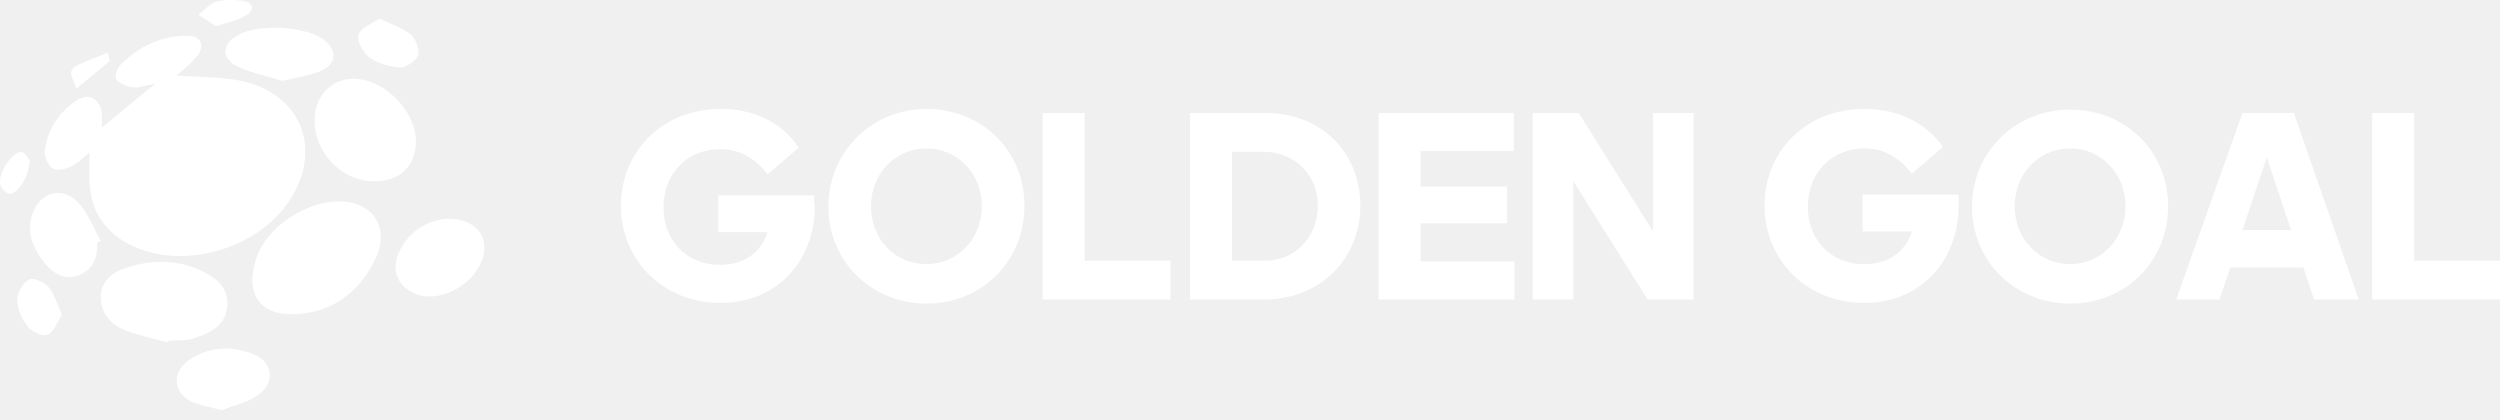
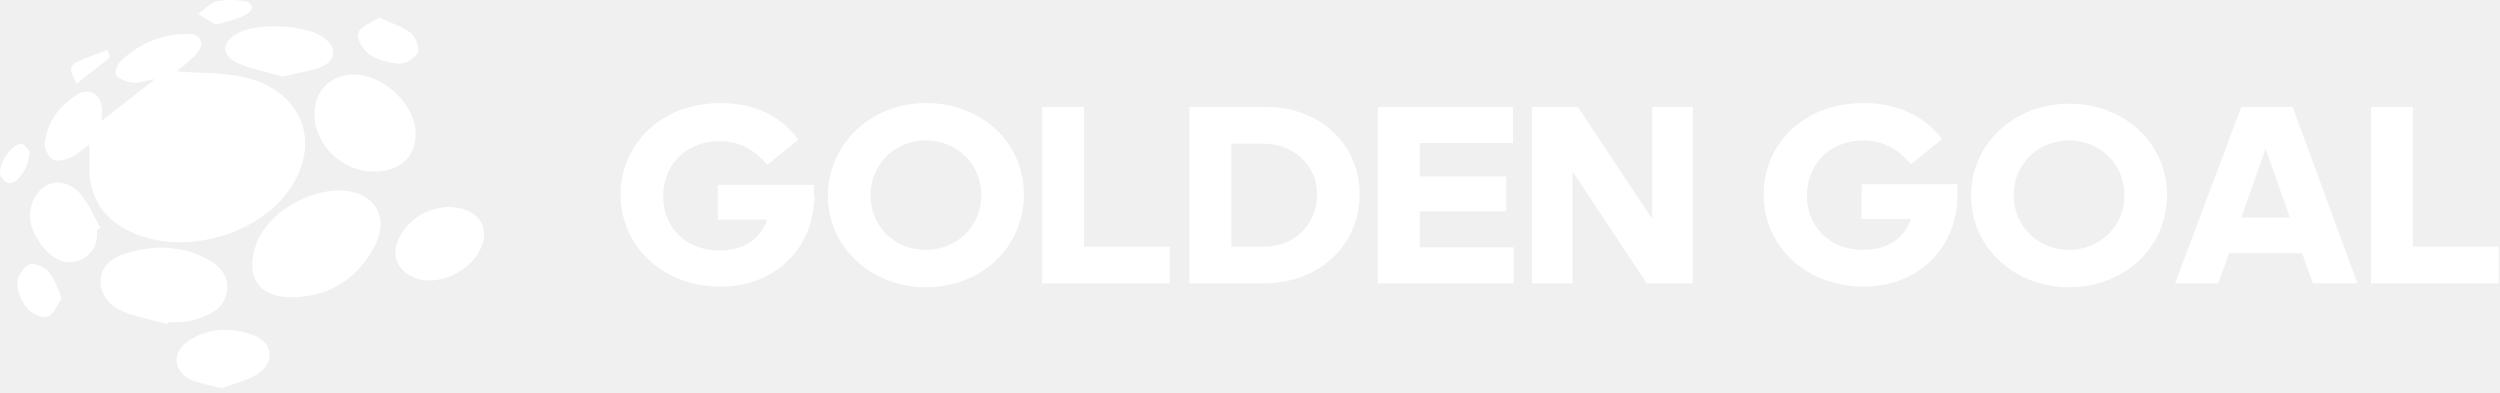
- <svg xmlns="http://www.w3.org/2000/svg" width="143" height="24" viewBox="0 0 143 24" fill="none">
-   <path fill-rule="evenodd" clip-rule="evenodd" d="M10.108 4.318C11.464 4.442 13.005 4.349 14.392 4.783C17.442 5.776 18.336 8.786 16.549 11.486C14.761 14.185 10.663 15.427 7.705 14.123C5.948 13.348 5.055 11.951 5.116 9.934C5.116 9.593 5.116 9.252 5.116 8.724C4.685 9.065 4.408 9.376 4.038 9.531C3.73 9.686 3.237 9.779 2.99 9.624C2.744 9.469 2.528 8.941 2.559 8.631C2.713 7.39 3.36 6.428 4.377 5.745C5.085 5.28 5.733 5.652 5.825 6.49C5.856 6.738 5.825 6.986 5.825 7.297C6.811 6.49 7.736 5.714 8.876 4.783C8.321 4.876 7.982 5.031 7.643 5C7.304 4.969 6.904 4.814 6.657 4.566C6.534 4.442 6.688 3.914 6.873 3.728C7.951 2.642 9.246 2.021 10.786 2.052C11.495 2.052 11.742 2.642 11.279 3.201C10.879 3.697 10.386 4.069 10.108 4.318Z" fill="white" />
-   <path fill-rule="evenodd" clip-rule="evenodd" d="M19.384 11.517C21.356 11.517 22.342 13.037 21.448 14.868C20.524 16.73 18.983 17.909 16.826 17.971C14.73 18.033 14.022 16.668 14.669 14.744C15.254 12.975 17.504 11.517 19.384 11.517Z" fill="white" />
-   <path fill-rule="evenodd" clip-rule="evenodd" d="M21.355 10.369C19.568 10.369 17.966 8.724 17.997 6.862C17.997 5.497 18.952 4.504 20.215 4.504C21.972 4.504 23.821 6.366 23.79 8.135C23.759 9.531 22.834 10.4 21.355 10.369Z" fill="white" />
-   <path fill-rule="evenodd" clip-rule="evenodd" d="M9.585 19.585C8.753 19.368 7.89 19.181 7.12 18.871C6.349 18.561 5.764 17.909 5.764 17.009C5.764 16.109 6.38 15.582 7.181 15.334C8.722 14.806 10.263 14.837 11.711 15.582C12.512 15.985 13.159 16.637 12.975 17.692C12.79 18.747 11.896 19.088 11.033 19.368C10.602 19.492 10.139 19.461 9.677 19.492C9.616 19.492 9.616 19.523 9.585 19.585Z" fill="white" />
-   <path fill-rule="evenodd" clip-rule="evenodd" d="M25.608 12.51C27.395 12.51 28.166 13.782 27.426 15.21C26.748 16.482 25.084 17.258 23.883 16.854C22.742 16.451 22.311 15.427 22.866 14.341C23.451 13.161 24.468 12.603 25.608 12.51Z" fill="white" />
-   <path fill-rule="evenodd" clip-rule="evenodd" d="M12.697 23.464C11.988 23.278 11.434 23.184 10.941 22.967C9.893 22.44 9.831 21.292 10.787 20.609C11.958 19.802 13.252 19.771 14.515 20.268C15.625 20.702 15.748 21.912 14.762 22.595C14.176 23.029 13.344 23.184 12.697 23.464Z" fill="white" />
-   <path fill-rule="evenodd" clip-rule="evenodd" d="M16.148 4.628C15.316 4.349 14.391 4.194 13.559 3.79C12.635 3.325 12.697 2.518 13.59 2.021C14.73 1.339 17.504 1.494 18.521 2.27C19.291 2.859 19.26 3.635 18.397 4.038C17.75 4.318 17.011 4.411 16.148 4.628Z" fill="white" />
-   <path fill-rule="evenodd" clip-rule="evenodd" d="M5.547 13.906C5.609 14.744 5.301 15.427 4.531 15.737C3.729 16.078 3.051 15.644 2.558 15.054C1.942 14.279 1.511 13.379 1.819 12.355C2.219 10.989 3.544 10.586 4.5 11.61C5.054 12.231 5.363 13.069 5.763 13.782C5.702 13.813 5.609 13.844 5.547 13.906Z" fill="white" />
-   <path fill-rule="evenodd" clip-rule="evenodd" d="M21.695 1.059C22.404 1.401 23.051 1.618 23.513 1.99C23.79 2.239 24.006 2.828 23.913 3.169C23.79 3.48 23.235 3.852 22.896 3.852C22.28 3.821 21.602 3.635 21.109 3.263C20.77 3.014 20.401 2.332 20.493 2.021C20.585 1.618 21.202 1.401 21.695 1.059Z" fill="white" />
-   <path fill-rule="evenodd" clip-rule="evenodd" d="M3.544 18.033C3.236 18.468 3.051 19.058 2.712 19.151C2.373 19.244 1.788 18.964 1.541 18.623C1.233 18.22 0.986 17.63 0.986 17.134C0.986 16.73 1.325 16.172 1.664 15.985C1.911 15.861 2.558 16.14 2.774 16.42C3.113 16.823 3.267 17.382 3.544 18.033Z" fill="white" />
-   <path fill-rule="evenodd" clip-rule="evenodd" d="M12.358 1.494C12.019 1.277 11.68 1.059 11.341 0.842C11.68 0.594 11.988 0.222 12.358 0.097C12.882 -0.027 13.436 -0.027 13.96 0.066C14.484 0.159 14.576 0.594 14.083 0.873C13.621 1.152 13.066 1.277 12.358 1.494Z" fill="white" />
-   <path fill-rule="evenodd" clip-rule="evenodd" d="M1.696 9.159C1.665 10.152 0.987 11.145 0.494 11.083C0.309 11.052 0.001 10.679 0.001 10.462C-0.03 9.717 0.771 8.631 1.264 8.693C1.449 8.755 1.634 9.097 1.696 9.159Z" fill="white" />
-   <path fill-rule="evenodd" clip-rule="evenodd" d="M4.377 5.062C4.192 4.597 4.068 4.38 4.068 4.163C4.068 4.007 4.253 3.79 4.438 3.728C4.993 3.449 5.578 3.263 6.164 3.014C6.195 3.201 6.318 3.48 6.256 3.511C5.702 3.976 5.116 4.442 4.377 5.062Z" fill="white" />
-   <path d="M46.612 11.759C46.612 14.952 44.408 17.327 41.238 17.327C37.874 17.327 35.516 14.835 35.516 11.759C35.516 8.761 37.797 6.231 41.238 6.231C43.21 6.231 44.756 7.048 45.684 8.45L43.906 9.968C43.21 9.073 42.32 8.528 41.199 8.528C39.343 8.528 37.951 9.891 37.951 11.876C37.951 13.745 39.266 15.147 41.16 15.147C42.591 15.147 43.519 14.446 43.906 13.278H41.083V11.175H46.573V11.759H46.612ZM52.992 17.366C49.898 17.366 47.385 14.991 47.385 11.837C47.385 8.645 49.898 6.231 52.992 6.231C56.162 6.231 58.598 8.606 58.598 11.759C58.598 14.952 56.162 17.366 52.992 17.366ZM52.992 15.108C54.77 15.108 56.162 13.667 56.162 11.798C56.162 9.929 54.77 8.489 52.992 8.489C51.213 8.489 49.821 9.929 49.821 11.798C49.821 13.667 51.174 15.108 52.992 15.108ZM59.642 17.132V6.464H62.039V14.913H66.949V17.132H59.642ZM68.07 17.132V6.464H72.4C75.648 6.464 77.813 8.8 77.813 11.759C77.813 14.757 75.571 17.132 72.285 17.132H68.07ZM72.285 8.684H70.467V14.913H72.362C74.063 14.913 75.378 13.589 75.378 11.759C75.378 10.007 74.063 8.684 72.285 8.684ZM78.857 17.132V6.464H86.59V8.645H81.254V10.669H86.203V12.772H81.254V14.952H86.629V17.132H78.857ZM94.245 17.132L89.992 10.358V17.132H87.673V6.464H90.302L94.555 13.239V6.464H96.874V17.132H94.245ZM112.031 11.759C112.031 14.952 109.827 17.327 106.656 17.327C103.293 17.327 100.934 14.835 100.934 11.759C100.934 8.723 103.215 6.231 106.656 6.231C108.628 6.231 110.175 7.048 111.141 8.411L109.363 9.929C108.667 9.034 107.778 8.489 106.656 8.489C104.801 8.489 103.409 9.852 103.409 11.837C103.409 13.706 104.723 15.108 106.618 15.108C108.048 15.108 108.976 14.407 109.363 13.239H106.54V11.136H112.031V11.759ZM118.41 17.366C115.317 17.366 112.804 14.991 112.804 11.837C112.804 8.645 115.317 6.27 118.41 6.27C121.58 6.27 124.016 8.645 124.016 11.798C124.016 14.952 121.58 17.366 118.41 17.366ZM118.41 15.108C120.189 15.108 121.58 13.667 121.58 11.798C121.58 9.929 120.189 8.489 118.41 8.489C116.632 8.489 115.24 9.929 115.24 11.798C115.24 13.667 116.632 15.108 118.41 15.108ZM131.053 13.161L129.661 8.995L128.269 13.161H131.053ZM132.368 17.132L131.749 15.302H127.573L126.955 17.132H124.48L128.269 6.464H131.208L134.919 17.132H132.368ZM135.693 17.132V6.464H138.09V14.913H143V17.132H135.693Z" fill="white" />
+ <svg xmlns="http://www.w3.org/2000/svg" width="325" height="51" viewBox="0 0 325 51" fill="none">
+   <path fill-rule="evenodd" clip-rule="evenodd" d="M22.962 9.284C26.041 9.551 29.541 9.35 32.691 10.284C39.621 12.42 41.651 18.892 37.591 24.697C33.531 30.502 24.221 33.17 17.502 30.368C13.512 28.7 11.482 25.698 11.622 21.36C11.622 20.627 11.622 19.893 11.622 18.758C10.642 19.492 10.012 20.16 9.172 20.493C8.472 20.827 7.352 21.027 6.792 20.693C6.232 20.36 5.742 19.225 5.812 18.558C6.162 15.889 7.632 13.821 9.942 12.353C11.552 11.352 13.022 12.153 13.232 13.954C13.302 14.488 13.232 15.022 13.232 15.689C15.472 13.954 17.572 12.286 20.162 10.284C18.902 10.485 18.132 10.818 17.362 10.752C16.592 10.685 15.682 10.351 15.122 9.817C14.842 9.551 15.192 8.416 15.612 8.016C18.062 5.681 21.002 4.346 24.501 4.413C26.111 4.413 26.671 5.681 25.621 6.882C24.711 7.949 23.591 8.75 22.962 9.284Z" fill="white" />
+   <path fill-rule="evenodd" clip-rule="evenodd" d="M44.031 24.763C48.511 24.763 50.751 28.033 48.721 31.97C46.621 35.973 43.121 38.508 38.221 38.642C33.461 38.775 31.851 35.839 33.321 31.703C34.651 27.899 39.761 24.763 44.031 24.763Z" fill="white" />
+   <path fill-rule="evenodd" clip-rule="evenodd" d="M48.511 22.295C44.451 22.295 40.811 18.758 40.881 14.755C40.881 11.819 43.051 9.684 45.921 9.684C49.911 9.684 54.111 13.687 54.041 17.491C53.971 20.493 51.871 22.361 48.511 22.295Z" fill="white" />
+   <path fill-rule="evenodd" clip-rule="evenodd" d="M21.771 42.111C19.881 41.644 17.921 41.244 16.172 40.577C14.421 39.909 13.092 38.508 13.092 36.573C13.092 34.638 14.492 33.504 16.311 32.97C19.811 31.836 23.311 31.903 26.601 33.504C28.421 34.371 29.891 35.773 29.471 38.041C29.051 40.31 27.021 41.044 25.061 41.644C24.081 41.911 23.031 41.844 21.981 41.911C21.841 41.911 21.841 41.978 21.771 42.111Z" fill="white" />
+   <path fill-rule="evenodd" clip-rule="evenodd" d="M58.171 26.899C62.23 26.899 63.98 29.634 62.3 32.703C60.761 35.439 56.981 37.107 54.251 36.24C51.661 35.372 50.681 33.17 51.941 30.835C53.271 28.3 55.581 27.099 58.171 26.899Z" fill="white" />
+   <path fill-rule="evenodd" clip-rule="evenodd" d="M28.841 50.452C27.231 50.051 25.971 49.851 24.852 49.384C22.471 48.25 22.331 45.781 24.502 44.313C27.161 42.578 30.101 42.512 32.971 43.579C35.491 44.513 35.771 47.115 33.531 48.583C32.201 49.517 30.311 49.851 28.841 50.452Z" fill="white" />
+   <path fill-rule="evenodd" clip-rule="evenodd" d="M36.681 9.951C34.791 9.35 32.691 9.017 30.801 8.149C28.701 7.149 28.841 5.414 30.871 4.346C33.461 2.878 39.761 3.212 42.071 4.88C43.821 6.148 43.751 7.816 41.791 8.683C40.321 9.284 38.641 9.484 36.681 9.951Z" fill="white" />
+   <path fill-rule="evenodd" clip-rule="evenodd" d="M12.602 29.901C12.742 31.703 12.042 33.17 10.292 33.838C8.472 34.572 6.932 33.638 5.812 32.37C4.412 30.702 3.432 28.767 4.132 26.565C5.042 23.629 8.052 22.762 10.222 24.963C11.482 26.298 12.182 28.099 13.092 29.634C12.952 29.701 12.742 29.768 12.602 29.901Z" fill="white" />
+   <path fill-rule="evenodd" clip-rule="evenodd" d="M49.281 2.278C50.891 3.012 52.361 3.479 53.411 4.28C54.041 4.813 54.531 6.081 54.321 6.815C54.041 7.482 52.781 8.283 52.011 8.283C50.611 8.216 49.071 7.816 47.951 7.015C47.181 6.481 46.341 5.013 46.551 4.346C46.761 3.479 48.161 3.012 49.281 2.278Z" fill="white" />
+   <path fill-rule="evenodd" clip-rule="evenodd" d="M8.052 38.775C7.352 39.709 6.932 40.977 6.162 41.177C5.392 41.377 4.062 40.777 3.502 40.043C2.802 39.175 2.242 37.908 2.242 36.84C2.242 35.973 3.012 34.772 3.782 34.371C4.342 34.105 5.812 34.705 6.302 35.306C7.072 36.173 7.422 37.374 8.052 38.775Z" fill="white" />
+   <path fill-rule="evenodd" clip-rule="evenodd" d="M28.071 3.212C27.301 2.745 26.532 2.278 25.762 1.811C26.532 1.277 27.231 0.476 28.071 0.209C29.261 -0.057 30.521 -0.057 31.711 0.143C32.901 0.343 33.111 1.277 31.991 1.877C30.941 2.478 29.681 2.745 28.071 3.212Z" fill="white" />
+   <path fill-rule="evenodd" clip-rule="evenodd" d="M3.852 19.692C3.782 21.828 2.242 23.963 1.122 23.829C0.702 23.763 0.002 22.962 0.002 22.495C-0.068 20.893 1.752 18.558 2.872 18.692C3.292 18.825 3.712 19.559 3.852 19.692Z" fill="white" />
+   <path fill-rule="evenodd" clip-rule="evenodd" d="M9.942 10.885C9.522 9.884 9.242 9.417 9.242 8.95C9.242 8.616 9.662 8.149 10.082 8.016C11.342 7.415 12.672 7.015 14.002 6.481C14.072 6.882 14.352 7.482 14.212 7.549C12.952 8.55 11.622 9.551 9.942 10.885Z" fill="white" />
+   <path d="M105.881 25.285C105.881 32.15 100.875 37.256 93.673 37.256C86.032 37.256 80.675 31.898 80.675 25.285C80.675 18.839 85.856 13.397 93.673 13.397C98.152 13.397 101.665 15.155 103.773 18.169L99.733 21.434C98.152 19.509 96.132 18.336 93.585 18.336C89.37 18.336 86.208 21.267 86.208 25.536C86.208 29.554 89.194 32.568 93.497 32.568C96.747 32.568 98.855 31.061 99.733 28.55H93.322V24.029H105.793V25.285H105.881ZM120.372 37.34C113.346 37.34 107.637 32.233 107.637 25.452C107.637 18.588 113.346 13.397 120.372 13.397C127.574 13.397 133.107 18.504 133.107 25.285C133.107 32.15 127.574 37.34 120.372 37.34ZM120.372 32.484C124.412 32.484 127.574 29.387 127.574 25.369C127.574 21.35 124.412 18.253 120.372 18.253C116.332 18.253 113.17 21.35 113.17 25.369C113.17 29.387 116.244 32.484 120.372 32.484ZM135.478 36.838V13.899H140.923V32.066H152.077V36.838H135.478ZM154.624 36.838V13.899H164.46C171.838 13.899 176.756 18.922 176.756 25.285C176.756 31.731 171.662 36.838 164.197 36.838H154.624ZM164.197 18.671H160.069V32.066H164.373C168.237 32.066 171.223 29.22 171.223 25.285C171.223 21.518 168.237 18.671 164.197 18.671ZM179.127 36.838V13.899H196.692V18.588H184.572V22.941H195.814V27.462H184.572V32.15H196.78V36.838H179.127ZM214.082 36.838L204.421 22.271V36.838H199.152V13.899H205.124L214.784 28.466V13.899H220.054V36.838H214.082ZM254.482 25.285C254.482 32.15 249.476 37.256 242.274 37.256C234.633 37.256 229.276 31.898 229.276 25.285C229.276 18.755 234.457 13.397 242.274 13.397C246.753 13.397 250.266 15.155 252.462 18.085L248.422 21.35C246.841 19.425 244.821 18.253 242.274 18.253C238.058 18.253 234.897 21.183 234.897 25.452C234.897 29.471 237.883 32.484 242.186 32.484C245.436 32.484 247.543 30.977 248.422 28.466H242.01V23.945H254.482V25.285ZM268.973 37.34C261.947 37.34 256.238 32.233 256.238 25.452C256.238 18.588 261.947 13.481 268.973 13.481C276.175 13.481 281.708 18.588 281.708 25.369C281.708 32.15 276.175 37.34 268.973 37.34ZM268.973 32.484C273.013 32.484 276.175 29.387 276.175 25.369C276.175 21.35 273.013 18.253 268.973 18.253C264.933 18.253 261.771 21.35 261.771 25.369C261.771 29.387 264.933 32.484 268.973 32.484ZM297.692 28.299L294.53 19.341L291.368 28.299H297.692ZM300.678 36.838L299.273 32.903H289.788L288.382 36.838H282.761L291.368 13.899H298.043L306.474 36.838H300.678ZM308.231 36.838V13.899H313.676V32.066H324.83V36.838H308.231Z" fill="white" />
</svg>
